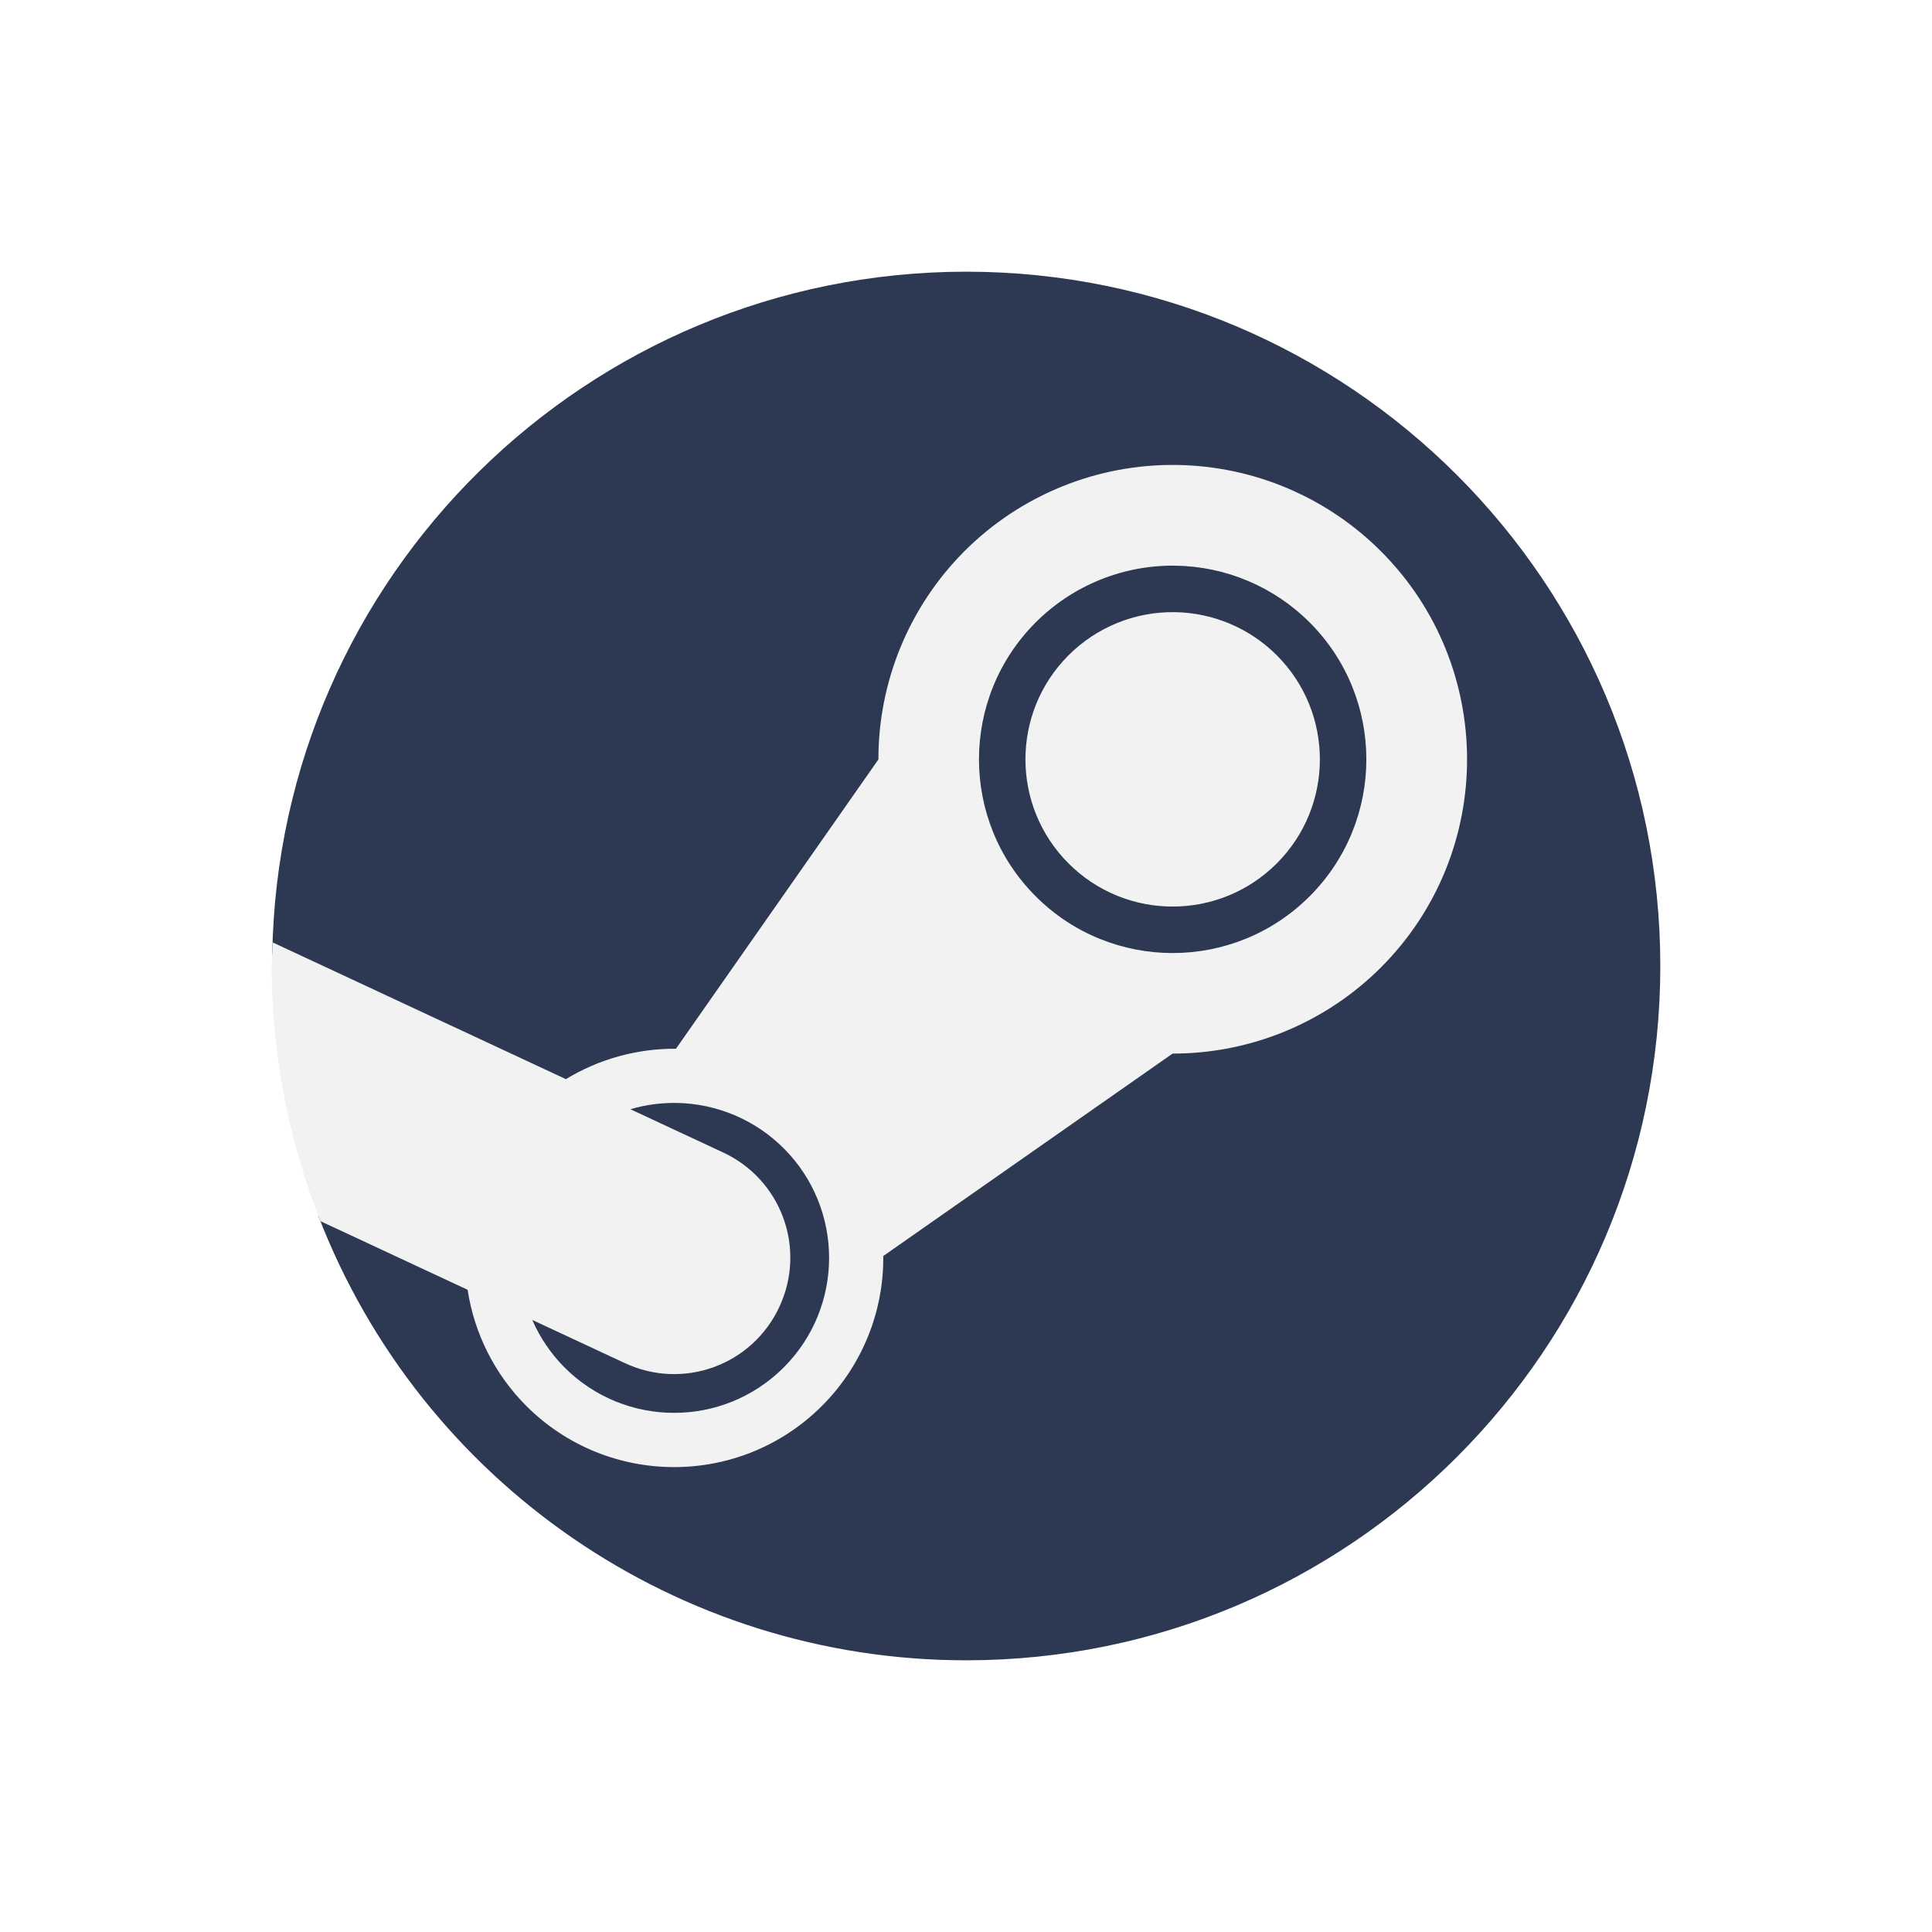
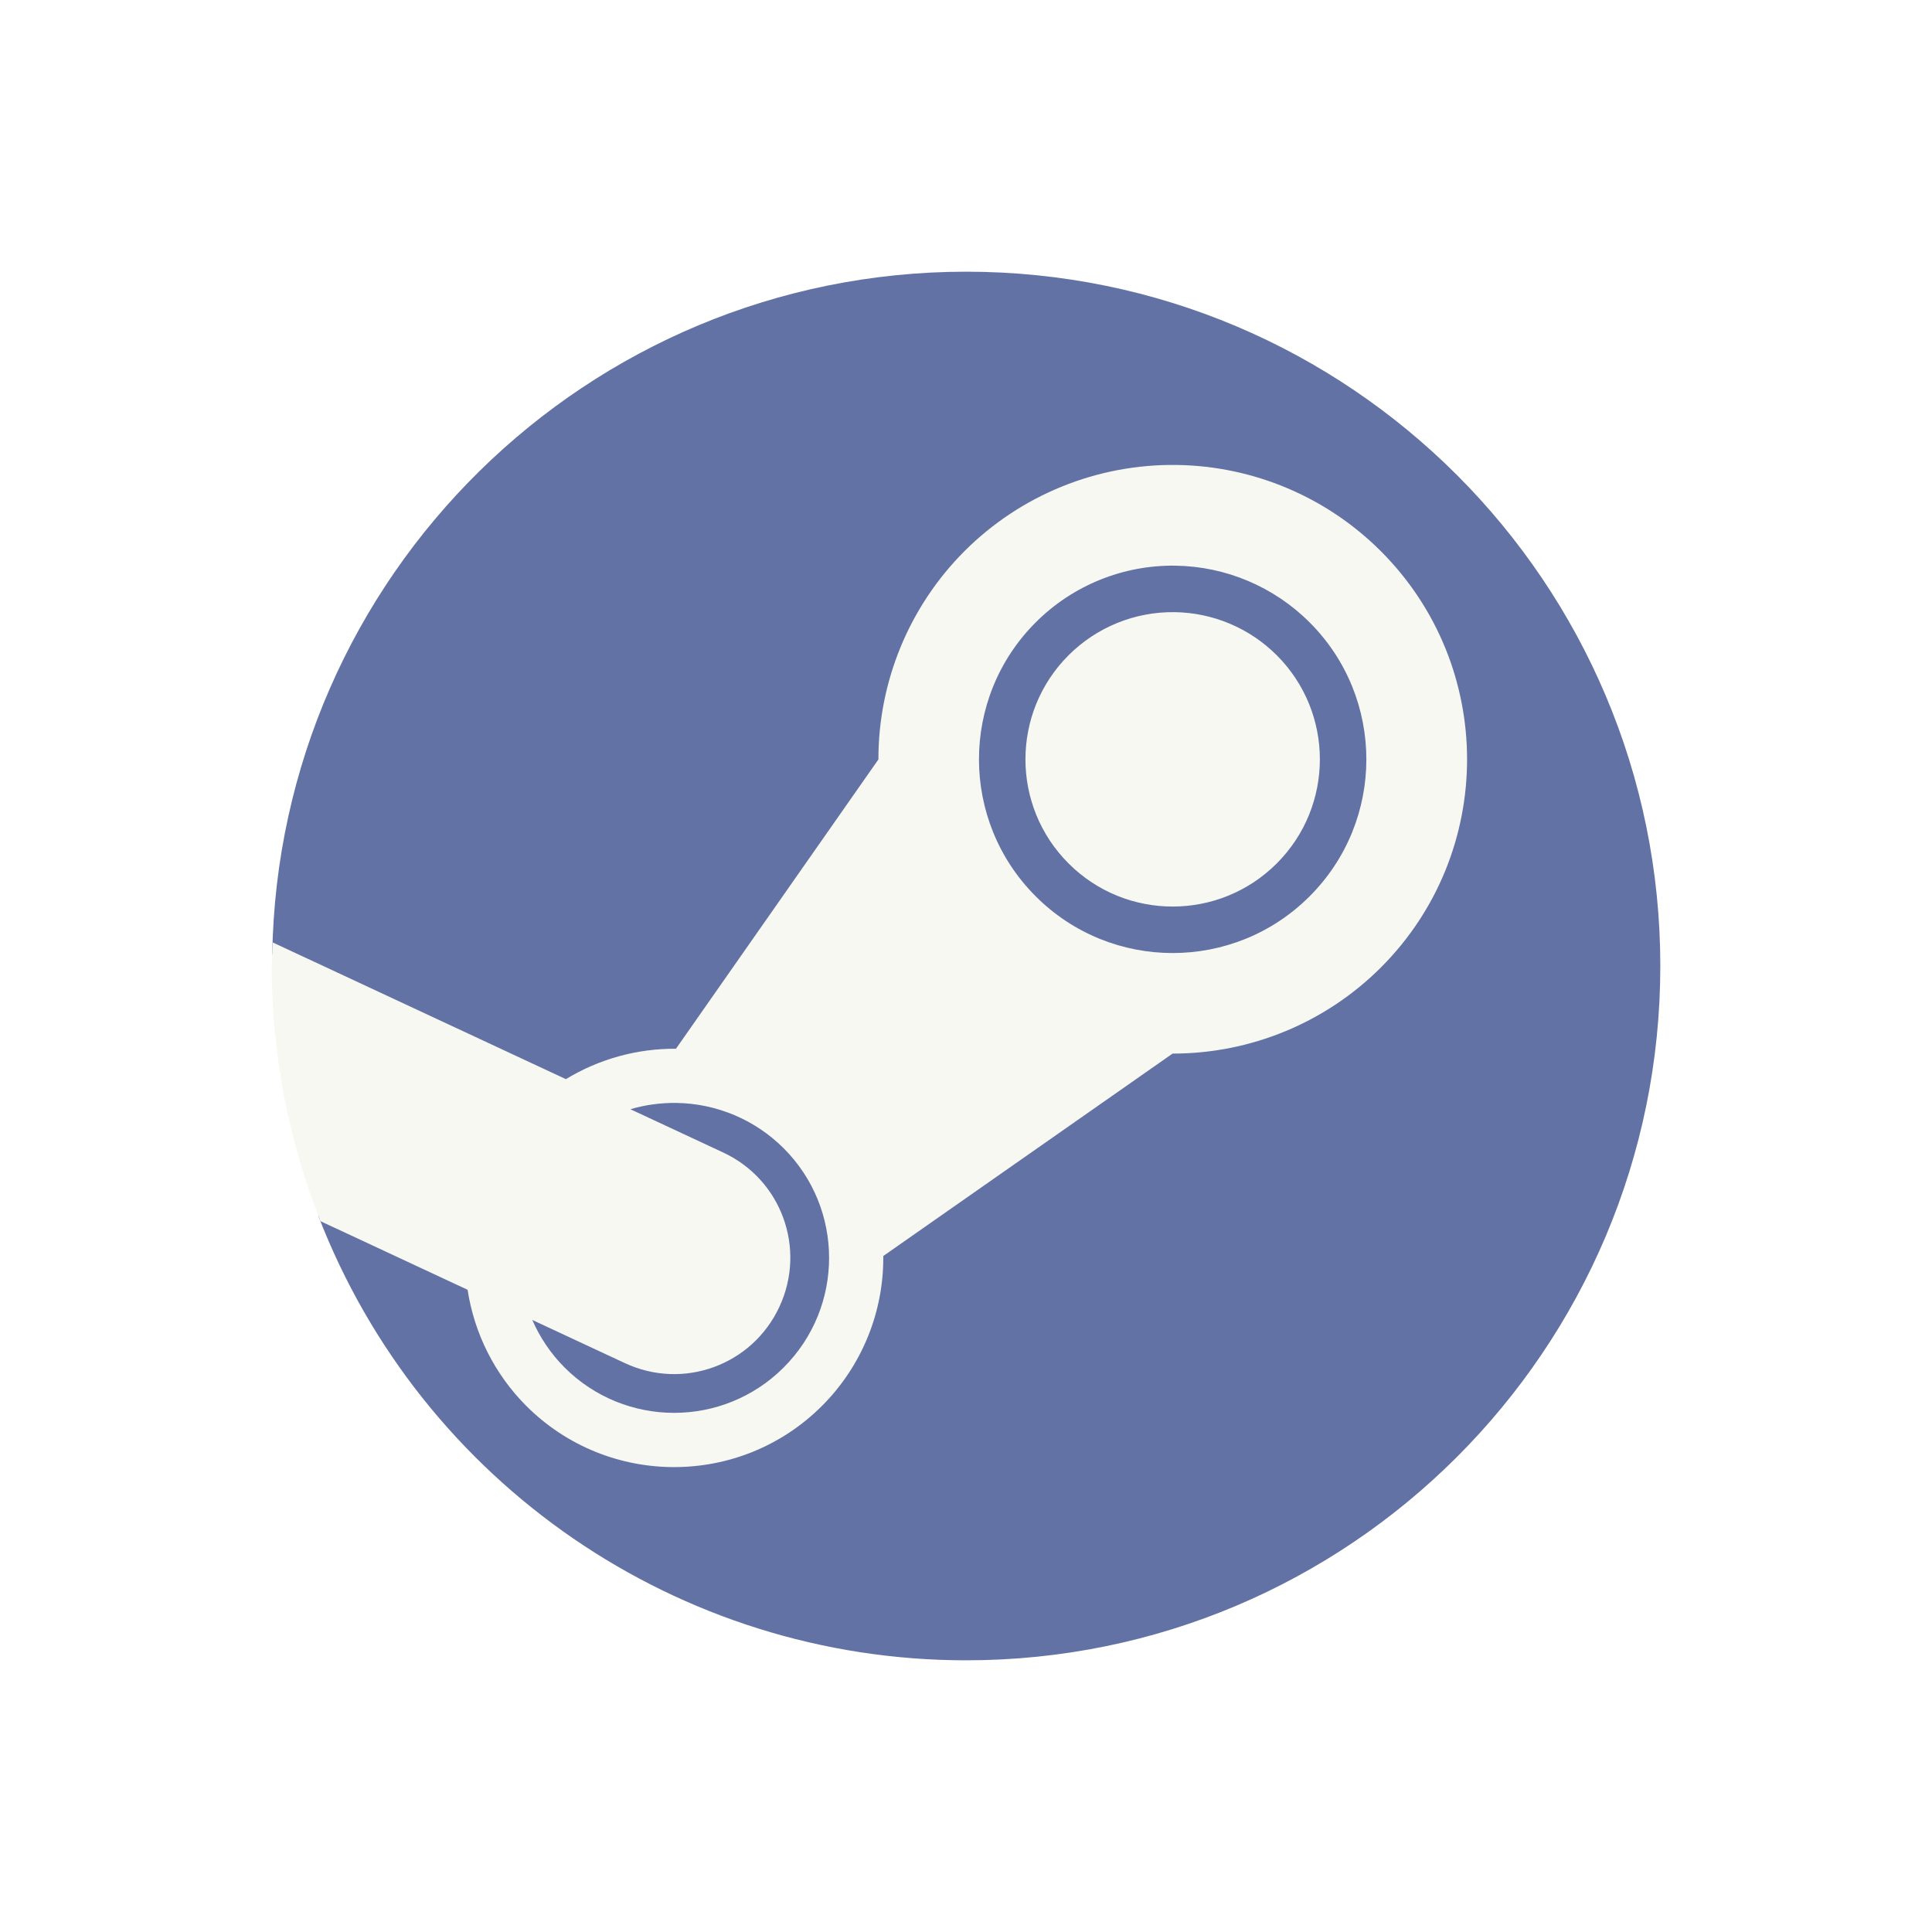
<svg xmlns="http://www.w3.org/2000/svg" width="128" height="128" viewBox="0 0 128 128" id="svg2" version="1.1">
  <defs id="defs4" />
  <g id="layer5" style="display:inline">
-     <path style="fill:#2d3852;fill-opacity:1;stroke:none;stroke-width:1;stroke-miterlimit:4;stroke-dasharray:none;stroke-opacity:1" d="M 64,18 A 46,46 0 0 0 18.037,63.242 c 6.273,4.756 7.391,11.715 3.051,17.309 A 46,46 0 0 0 64,110 a 46,46 0 0 0 46,-46 46,46 0 0 0 -46,-46 z" id="path4167" />
+     <path style="fill:#6272a4;fill-opacity:1;stroke:none;stroke-width:1;stroke-miterlimit:4;stroke-dasharray:none;stroke-opacity:1" d="M 64,18 A 46,46 0 0 0 18.037,63.242 c 6.273,4.756 7.391,11.715 3.051,17.309 A 46,46 0 0 0 64,110 a 46,46 0 0 0 46,-46 46,46 0 0 0 -46,-46 z" id="path4167" />
  </g>
  <g id="layer4" style="display:inline">
-     <path style="display:inline;fill:#f2f2f2;fill-opacity:1;stroke:none;stroke-width:1;stroke-miterlimit:4;stroke-dasharray:none;stroke-opacity:1" d="M 77.977,30.805 A 19.506,19.506 0 0 0 63.898,36.516 19.506,19.506 0 0 0 58.197,50.314 l -13.412,19.168 a 13.859,13.859 0 0 0 -7.293,2.014 L 18.078,62.443 a 46,46 0 0 0 -0.078,1.557 46,46 0 0 0 3.232,16.906 l 9.748,4.545 a 13.859,13.859 0 0 0 3.881,7.688 13.859,13.859 0 0 0 19.602,0 13.859,13.859 0 0 0 4.057,-9.926 L 77.687,69.803 a 19.506,19.506 0 0 0 13.797,-5.701 19.506,19.506 0 0 0 0,-27.586 19.506,19.506 0 0 0 -13.508,-5.711 z m -0.098,6.672 a 12.833,12.833 0 0 1 8.887,3.758 12.833,12.833 0 0 1 0,18.148 12.833,12.833 0 0 1 -18.148,0 12.833,12.833 0 0 1 0,-18.148 12.833,12.833 0 0 1 9.262,-3.758 z m -0.045,3.08 a 9.753,9.753 0 0 0 -7.039,2.855 9.753,9.753 0 0 0 0,13.793 9.753,9.753 0 0 0 13.793,0 9.753,9.753 0 0 0 0,-13.793 9.753,9.753 0 0 0 -6.754,-2.855 z M 44.811,73.072 a 10.266,10.266 0 0 1 0.002,0 10.266,10.266 0 0 1 7.109,3.006 10.266,10.266 0 0 1 0,14.52 10.266,10.266 0 0 1 -14.52,0 10.266,10.266 0 0 1 -2.137,-3.148 l 6.137,2.861 c 3.866,1.803 8.43,0.141 10.232,-3.725 1.803,-3.866 0.141,-8.43 -3.725,-10.232 l -6.145,-2.865 a 10.266,10.266 0 0 1 3.045,-0.416 z" id="rect4339" />
+     <path style="display:inline;fill:#f8f8f2;fill-opacity:1;stroke:none;stroke-width:1;stroke-miterlimit:4;stroke-dasharray:none;stroke-opacity:1" d="M 77.977,30.805 A 19.506,19.506 0 0 0 63.898,36.516 19.506,19.506 0 0 0 58.197,50.314 l -13.412,19.168 a 13.859,13.859 0 0 0 -7.293,2.014 L 18.078,62.443 a 46,46 0 0 0 -0.078,1.557 46,46 0 0 0 3.232,16.906 l 9.748,4.545 a 13.859,13.859 0 0 0 3.881,7.688 13.859,13.859 0 0 0 19.602,0 13.859,13.859 0 0 0 4.057,-9.926 L 77.687,69.803 a 19.506,19.506 0 0 0 13.797,-5.701 19.506,19.506 0 0 0 0,-27.586 19.506,19.506 0 0 0 -13.508,-5.711 z m -0.098,6.672 a 12.833,12.833 0 0 1 8.887,3.758 12.833,12.833 0 0 1 0,18.148 12.833,12.833 0 0 1 -18.148,0 12.833,12.833 0 0 1 0,-18.148 12.833,12.833 0 0 1 9.262,-3.758 z m -0.045,3.08 a 9.753,9.753 0 0 0 -7.039,2.855 9.753,9.753 0 0 0 0,13.793 9.753,9.753 0 0 0 13.793,0 9.753,9.753 0 0 0 0,-13.793 9.753,9.753 0 0 0 -6.754,-2.855 z M 44.811,73.072 a 10.266,10.266 0 0 1 0.002,0 10.266,10.266 0 0 1 7.109,3.006 10.266,10.266 0 0 1 0,14.52 10.266,10.266 0 0 1 -14.52,0 10.266,10.266 0 0 1 -2.137,-3.148 l 6.137,2.861 c 3.866,1.803 8.43,0.141 10.232,-3.725 1.803,-3.866 0.141,-8.43 -3.725,-10.232 l -6.145,-2.865 a 10.266,10.266 0 0 1 3.045,-0.416 z" id="rect4339" />
  </g>
  <g id="layer2" style="display:inline" />
  <g id="layer3" style="display:inline" />
</svg>
